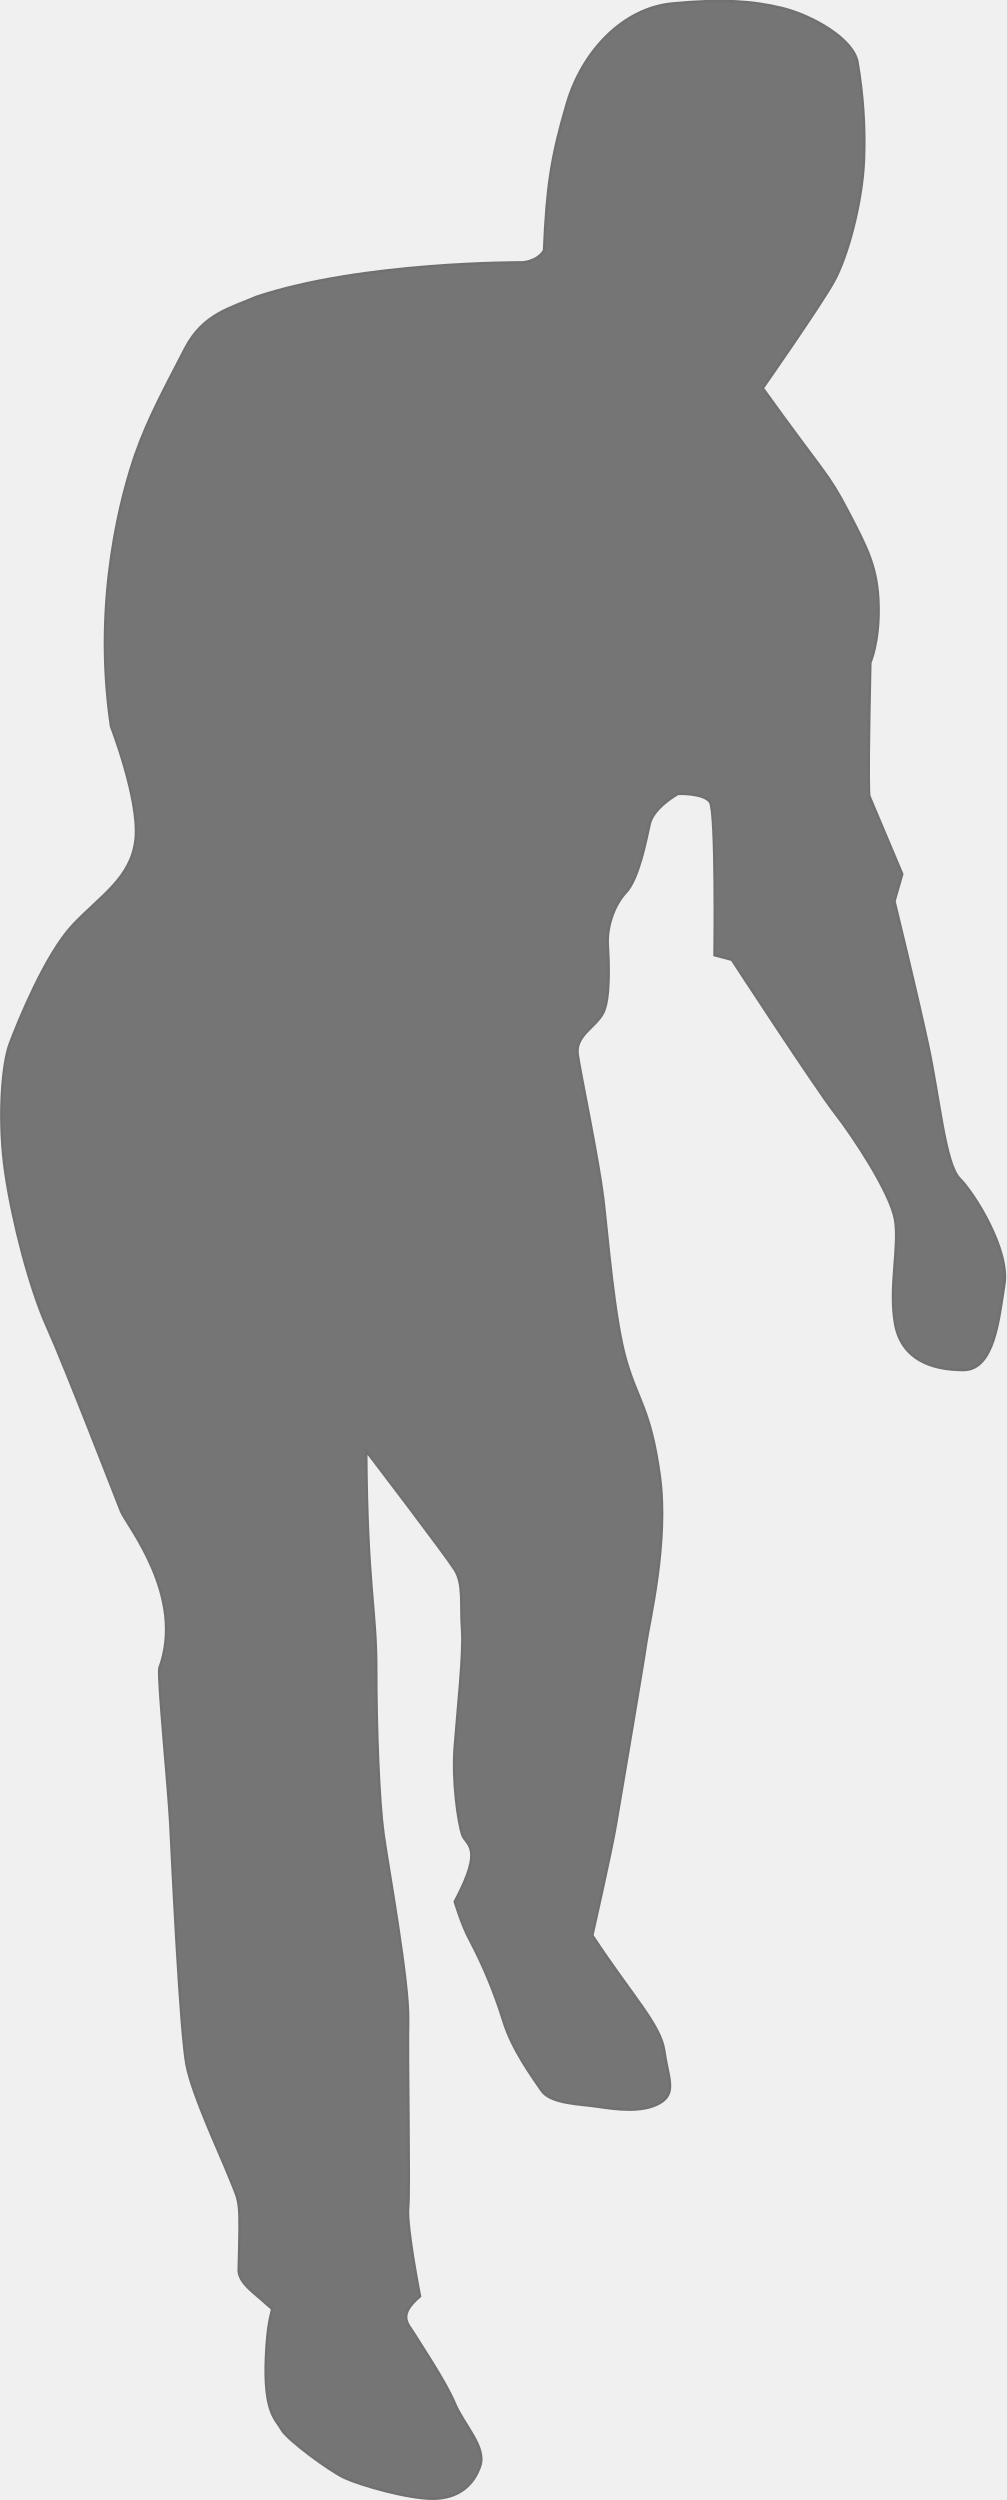
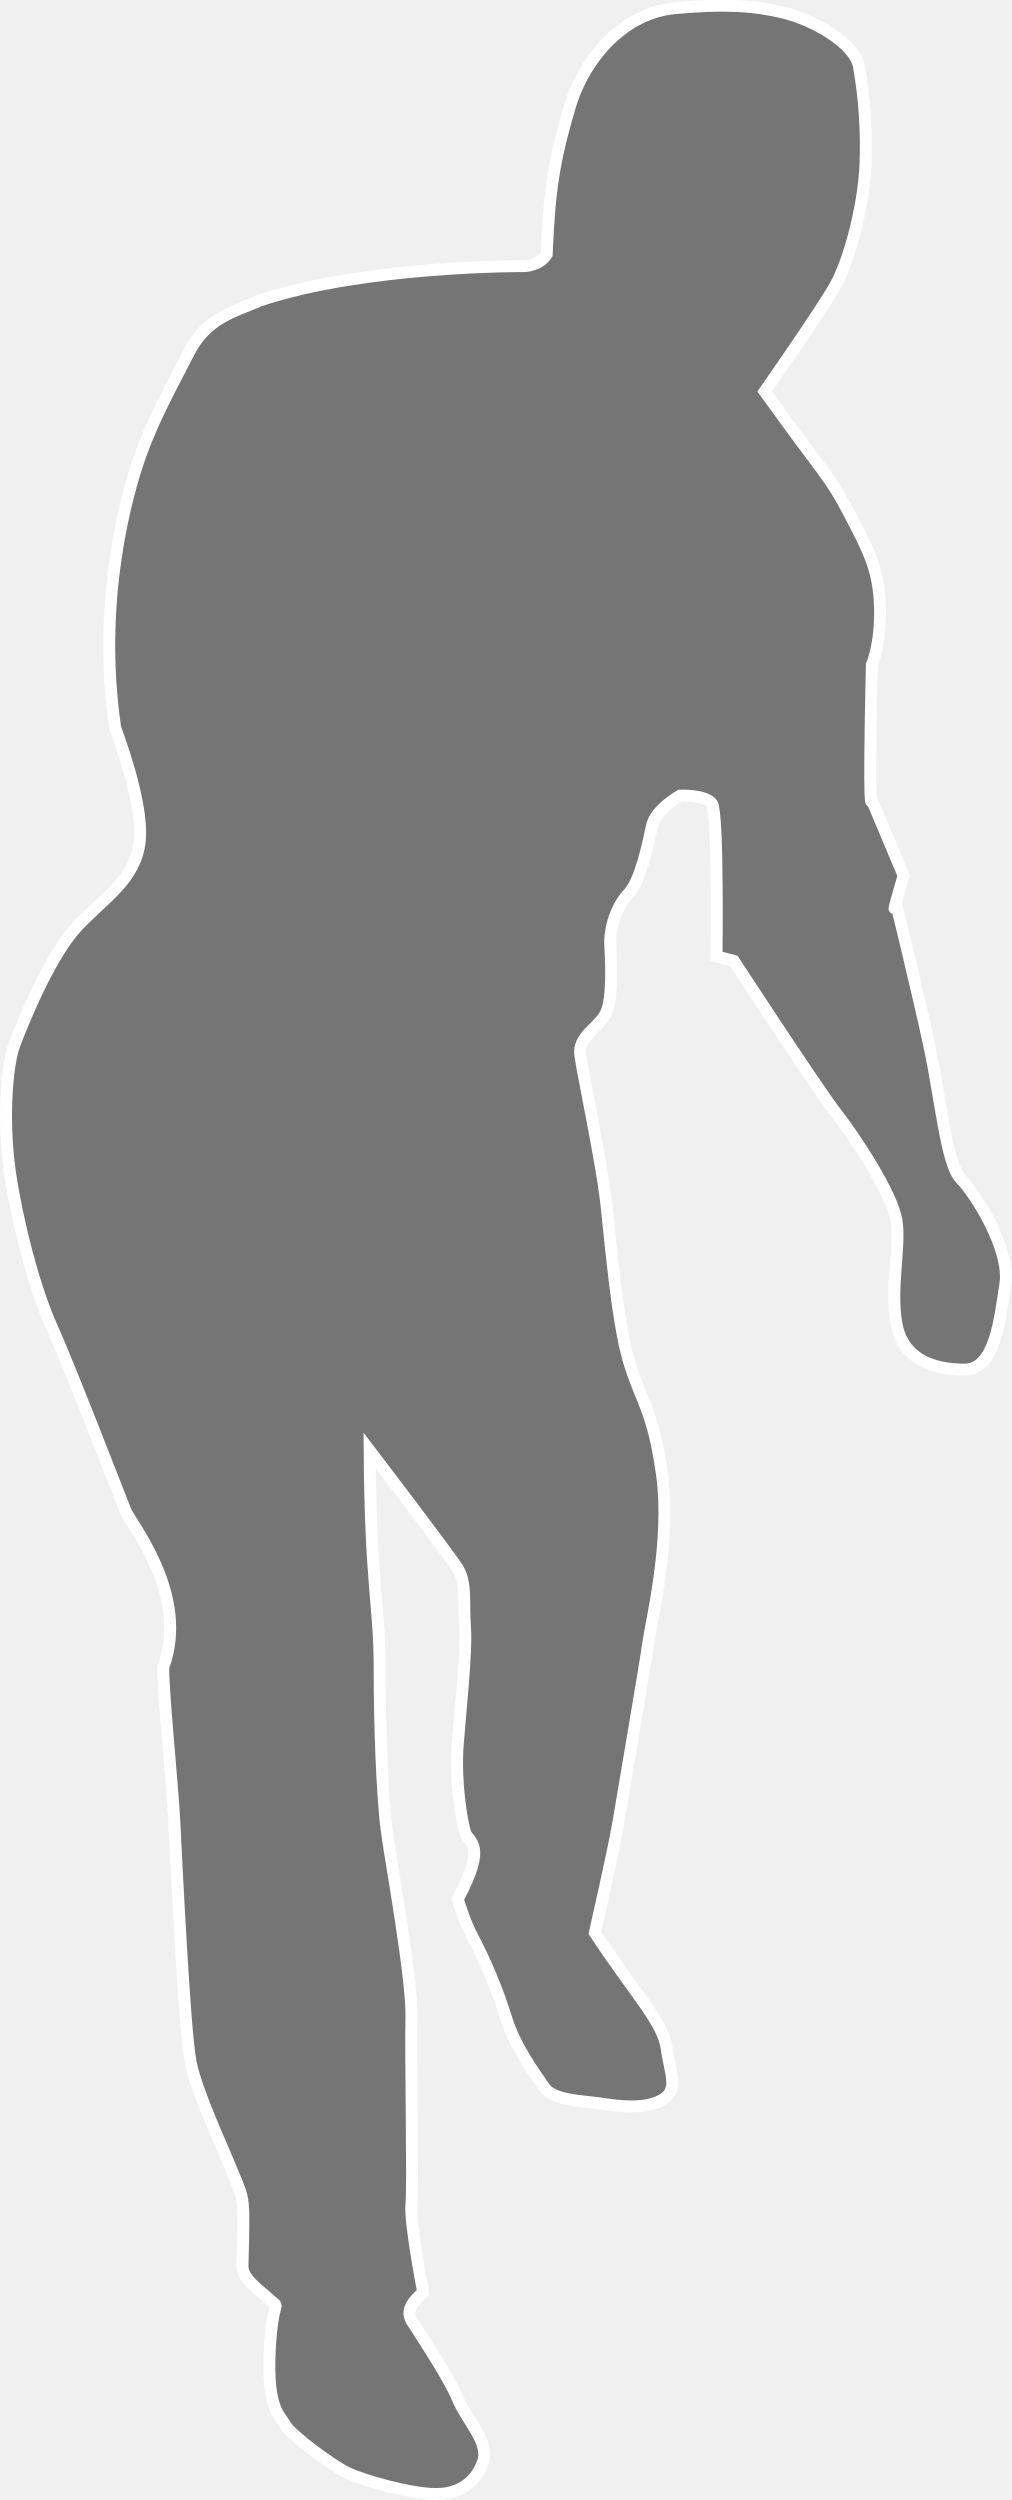
- <svg xmlns="http://www.w3.org/2000/svg" width="420.397" height="1044.512" viewBox="0 0 420.397 1044.512">
-   <path d="M3185.012-7703.552s6.222-.182,9.142-4.951c1.137-27.013,3.048-39.235,9.523-61.329s23.617-40,44.187-41.9,33.141-1.143,45.711,1.9,30.093,12.951,31.617,22.855a194.924,194.924,0,0,1,2.667,40.759c-.762,17.9-6.856,40.379-12.57,50.663s-29.712,44.568-29.712,44.568c26.284,36.568,27.045,35.044,35.426,51.043s12.571,24,12.952,39.616-3.429,24-3.429,24c-1.523,67.8,0,56.758,0,56.758l13.333,31.617c-6.095,20.569-3.047,12.189-3.047,12.189s8.761,35.807,13.713,58.662,7.238,50.282,13.333,56.377,20.95,29.713,18.665,44.188-4.189,35.806-17.141,35.806-25.9-4.189-28.569-19.427,1.9-32.378,0-43.425-17.141-34.282-25.141-44.568-43.044-64-43.044-64l-7.238-1.9s.762-60.186-1.9-64-13.333-3.429-13.333-3.429-10.285,5.715-11.809,12.57-4.571,22.855-9.9,28.569-8,14.855-7.618,21.713,1.142,22.475-1.9,28.569-11.809,9.523-10.666,17.522,8.761,44.187,10.666,60.186,4.571,50.281,9.523,67.423,10.285,20.57,14.095,48.378-4.571,61.71-5.714,70.09-10.666,64-12.57,75.423-9.9,46.473-9.9,46.473c16.76,25.521,28.569,37.331,30.093,48.378s5.333,17.521-1.9,21.712-18.284,2.666-25.9,1.523-19.809-1.143-23.618-6.856-12.189-16.761-16-29.331a199.01,199.01,0,0,0-13.713-33.141c-3.429-6.095-6.476-16.38-6.476-16.38,12.57-23.616,4.571-23.235,3.047-28.187s-4.19-21.332-3.047-36.569,3.809-38.854,3.047-49.139.762-18.665-3.047-24.76-36.95-49.521-36.95-49.521c.381,56.377,4.19,65.52,4.19,90.66s1.143,55.615,3.048,69.328,10.666,61.709,10.285,77.708.762,70.852,0,78.47,4.952,36.95,4.952,36.95c-9.522,8-4.952,11.427-2.666,15.236s13.332,20.189,17.142,29.331,13.333,18.285,10.666,26.284-9.142,13.714-19.808,13.714-30.474-5.715-36.95-8.762-24-16-26.284-20.188-7.619-6.857-6.476-30.855,4.952-17.143,0-21.713-11.046-8.38-11.428-13.713c.762-30.854.762-27.426-3.809-38.854s-15.237-33.9-17.9-46.854-6.094-85.708-6.856-100.944-5.333-60.566-4.571-65.138c11.047-30.094-13.713-59.806-16-65.52s-23.617-60.946-30.855-76.946-14.475-43.8-17.522-64.757-1.524-44.567,1.9-53.71,14.855-37.33,26.283-49.52,24.761-19.809,26.284-36.188-10.285-46.854-10.285-46.854c-8-53.71,4.952-98.659,10.285-113.9s12.951-28.951,20.569-43.807,19.427-17.142,29.712-21.713C3117.969-7703.933,3185.012-7703.552,3185.012-7703.552Z" transform="translate(-2966.874 7813.158)" fill="#757575" stroke="#707070" stroke-width="1" />
+ <svg xmlns="http://www.w3.org/2000/svg" width="424.393" height="1048.509" viewBox="0 0 424.393 1048.509">
+   <path d="M3185.012-7703.552s6.222-.182,9.142-4.951c1.137-27.013,3.048-39.235,9.523-61.329s23.617-40,44.187-41.9,33.141-1.143,45.711,1.9,30.093,12.951,31.617,22.855a194.924,194.924,0,0,1,2.667,40.759c-.762,17.9-6.856,40.379-12.57,50.663s-29.712,44.568-29.712,44.568c26.284,36.568,27.045,35.044,35.426,51.043s12.571,24,12.952,39.616-3.429,24-3.429,24c-1.523,67.8,0,56.758,0,56.758l13.333,31.617c-6.095,20.569-3.047,12.189-3.047,12.189s8.761,35.807,13.713,58.662,7.238,50.282,13.333,56.377,20.95,29.713,18.665,44.188-4.189,35.806-17.141,35.806-25.9-4.189-28.569-19.427,1.9-32.378,0-43.425-17.141-34.282-25.141-44.568-43.044-64-43.044-64l-7.238-1.9s.762-60.186-1.9-64-13.333-3.429-13.333-3.429-10.285,5.715-11.809,12.57-4.571,22.855-9.9,28.569-8,14.855-7.618,21.713,1.142,22.475-1.9,28.569-11.809,9.523-10.666,17.522,8.761,44.187,10.666,60.186,4.571,50.281,9.523,67.423,10.285,20.57,14.095,48.378-4.571,61.71-5.714,70.09-10.666,64-12.57,75.423-9.9,46.473-9.9,46.473c16.76,25.521,28.569,37.331,30.093,48.378s5.333,17.521-1.9,21.712-18.284,2.666-25.9,1.523-19.809-1.143-23.618-6.856-12.189-16.761-16-29.331a199.01,199.01,0,0,0-13.713-33.141c-3.429-6.095-6.476-16.38-6.476-16.38,12.57-23.616,4.571-23.235,3.047-28.187s-4.19-21.332-3.047-36.569,3.809-38.854,3.047-49.139.762-18.665-3.047-24.76-36.95-49.521-36.95-49.521c.381,56.377,4.19,65.52,4.19,90.66s1.143,55.615,3.048,69.328,10.666,61.709,10.285,77.708.762,70.852,0,78.47,4.952,36.95,4.952,36.95c-9.522,8-4.952,11.427-2.666,15.236s13.332,20.189,17.142,29.331,13.333,18.285,10.666,26.284-9.142,13.714-19.808,13.714-30.474-5.715-36.95-8.762-24-16-26.284-20.188-7.619-6.857-6.476-30.855,4.952-17.143,0-21.713-11.046-8.38-11.428-13.713c.762-30.854.762-27.426-3.809-38.854s-15.237-33.9-17.9-46.854-6.094-85.708-6.856-100.944-5.333-60.566-4.571-65.138c11.047-30.094-13.713-59.806-16-65.52s-23.617-60.946-30.855-76.946-14.475-43.8-17.522-64.757-1.524-44.567,1.9-53.71,14.855-37.33,26.283-49.52,24.761-19.809,26.284-36.188-10.285-46.854-10.285-46.854c-8-53.71,4.952-98.659,10.285-113.9s12.951-28.951,20.569-43.807,19.427-17.142,29.712-21.713C3117.969-7703.933,3185.012-7703.552,3185.012-7703.552Z" transform="translate(-2964.875 7815.155)" fill="#757575" stroke="#fff" stroke-width="5" />
</svg>
